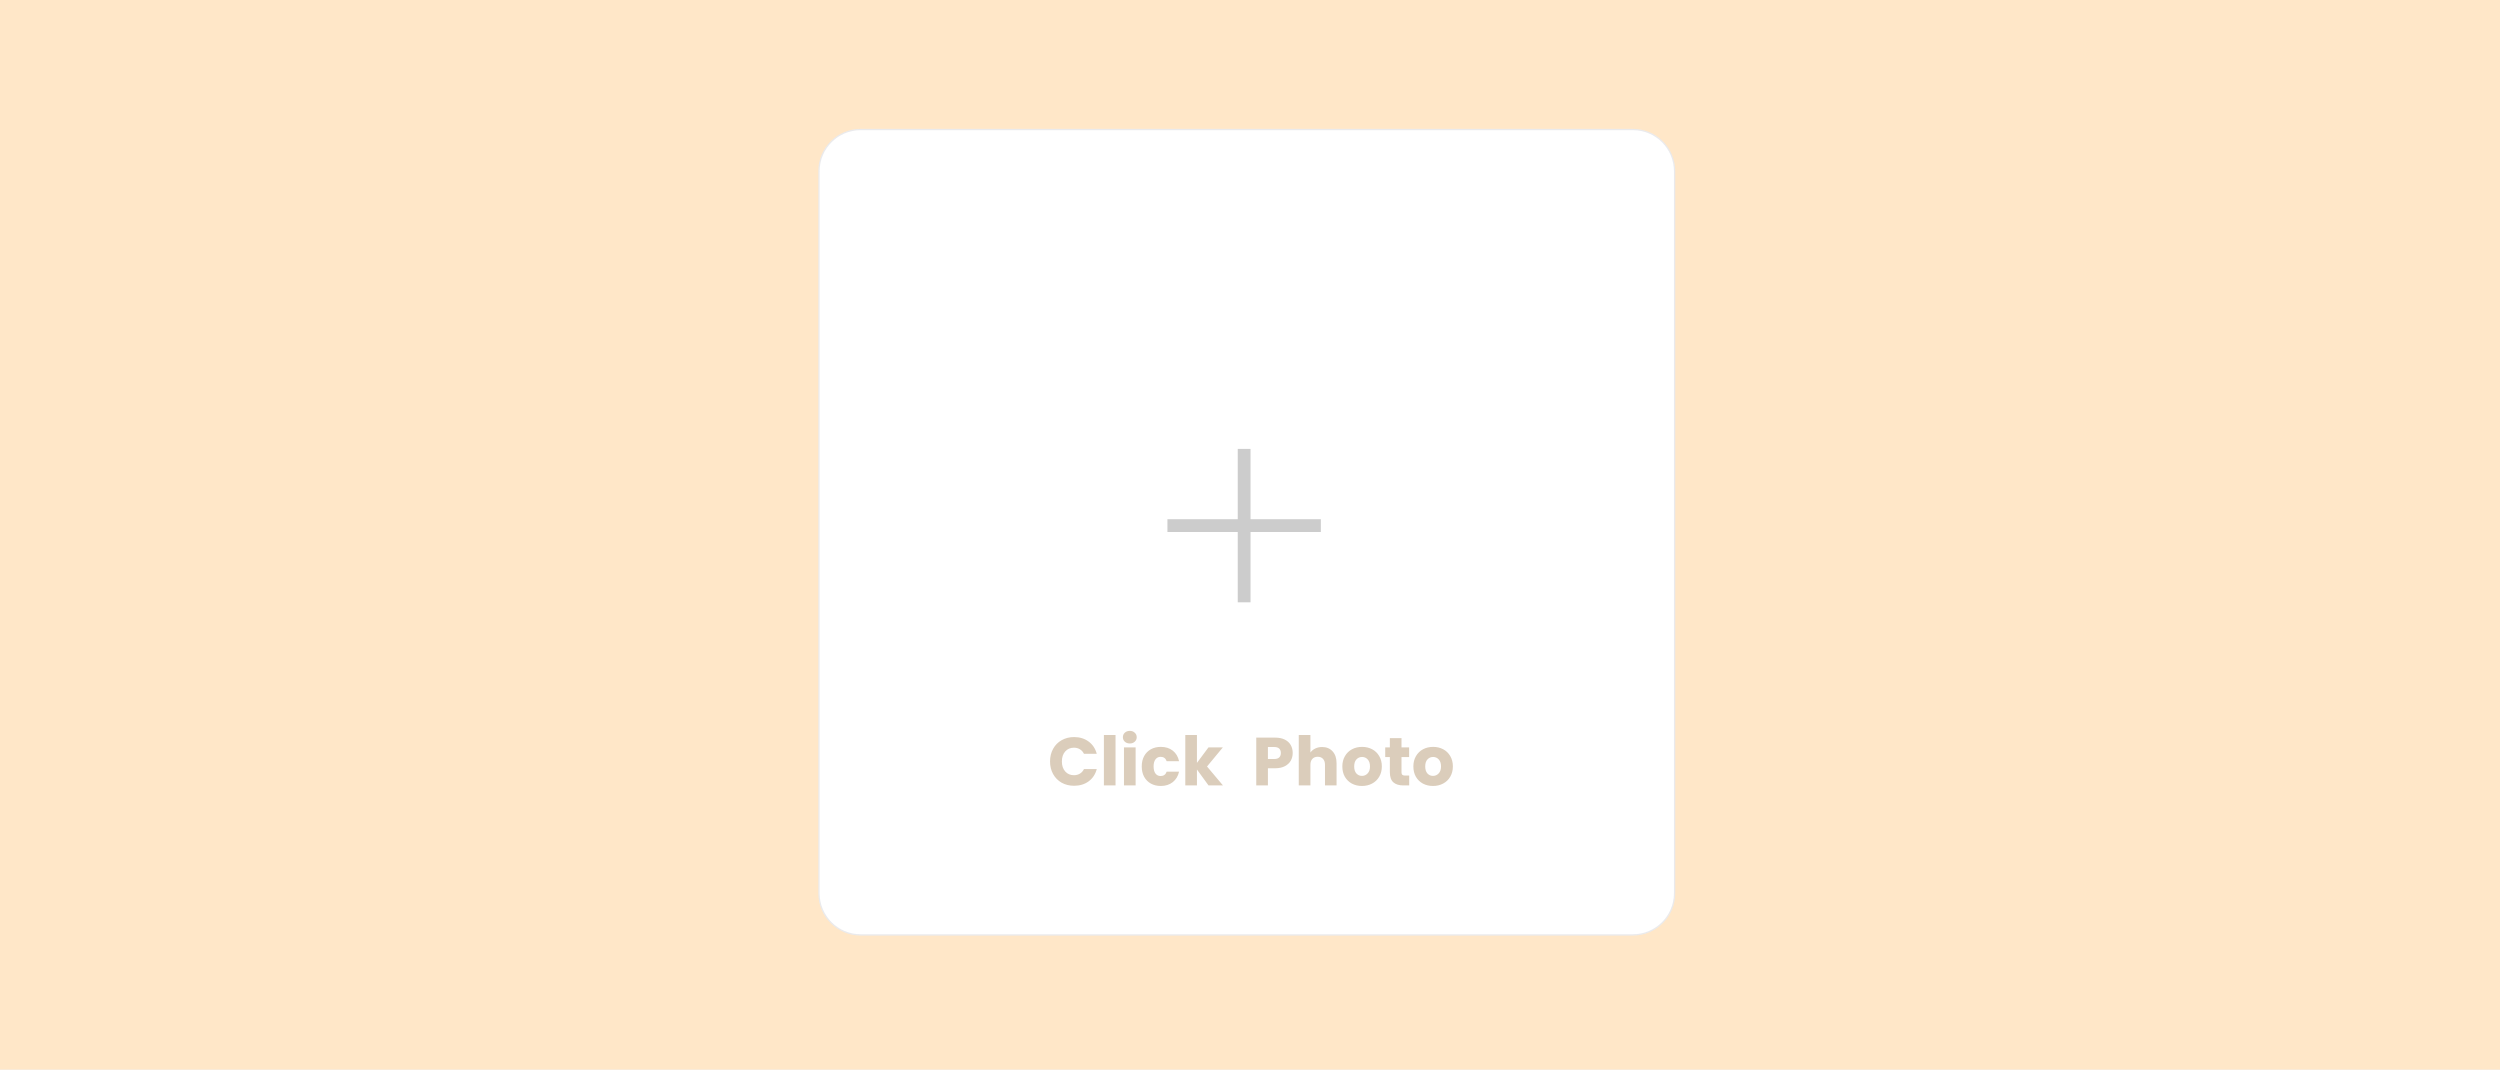
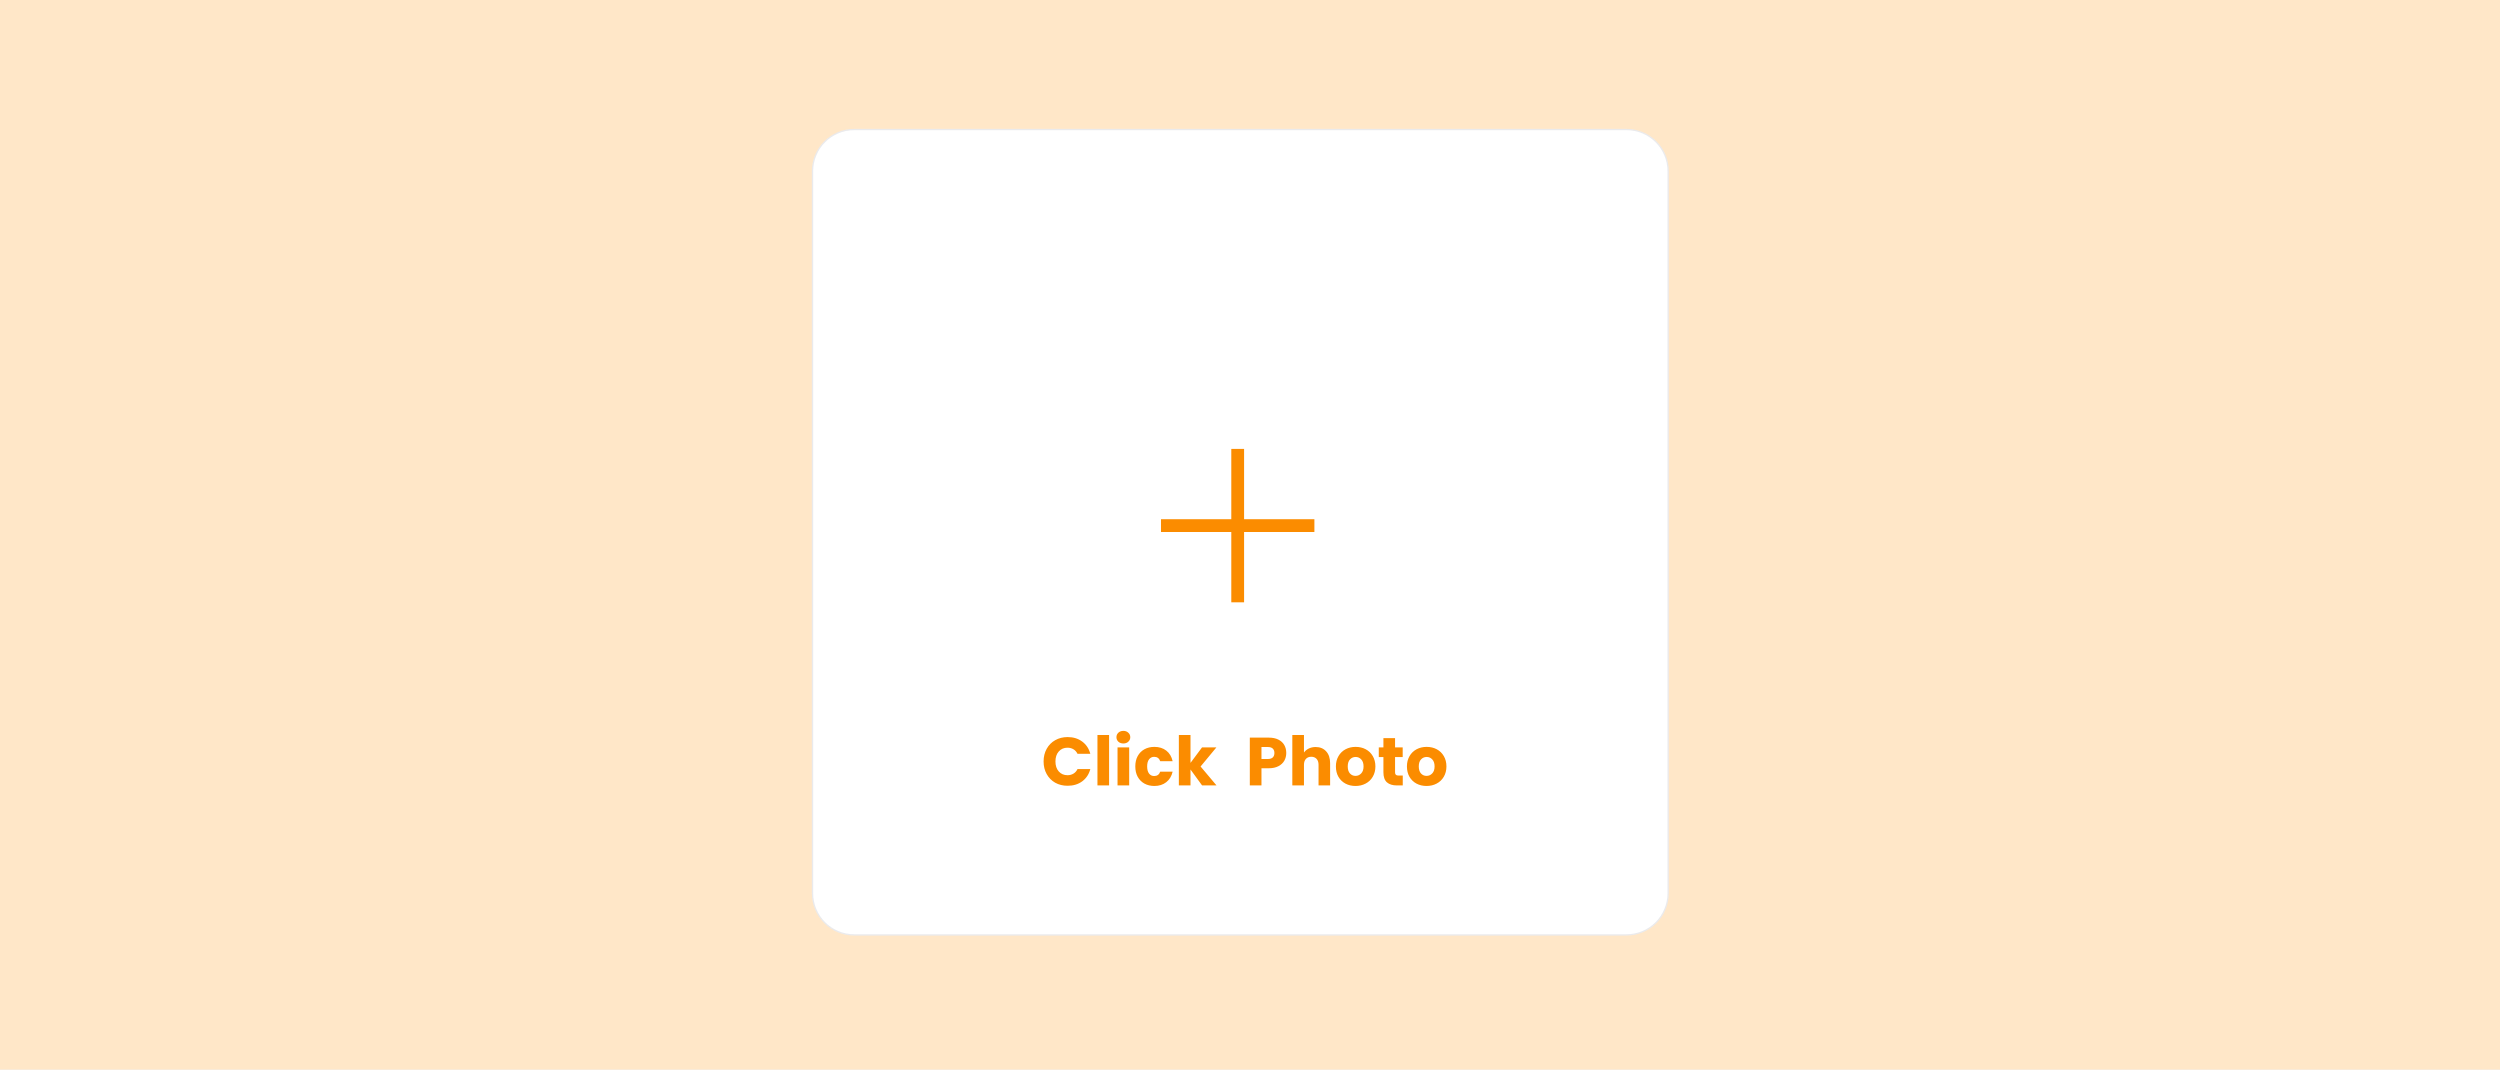
<svg xmlns="http://www.w3.org/2000/svg" width="388" height="166" viewBox="0 0 388 166" fill="none">
-   <rect width="389" height="166" fill="#FFE7C8" />
-   <rect x="127" y="20" width="133" height="125.201" rx="6.568" fill="white" />
-   <rect x="127.103" y="20.103" width="132.795" height="124.995" rx="6.465" stroke="#2E2C43" stroke-opacity="0.1" stroke-width="0.205" />
-   <path d="M192.098 82.566H181.186V80.582H192.098V69.67H194.082V80.582H204.994V82.566H194.082V93.478H192.098V82.566Z" fill="black" fill-opacity="0.2" />
-   <path d="M162.966 118.178C162.966 117.445 163.125 116.793 163.442 116.222C163.759 115.644 164.199 115.197 164.763 114.88C165.334 114.556 165.978 114.393 166.697 114.393C167.578 114.393 168.332 114.626 168.959 115.091C169.586 115.556 170.006 116.19 170.217 116.994H168.23C168.082 116.684 167.87 116.448 167.596 116.286C167.328 116.123 167.021 116.042 166.676 116.042C166.119 116.042 165.668 116.236 165.323 116.624C164.978 117.011 164.805 117.529 164.805 118.178C164.805 118.826 164.978 119.344 165.323 119.731C165.668 120.119 166.119 120.313 166.676 120.313C167.021 120.313 167.328 120.232 167.596 120.07C167.87 119.908 168.082 119.671 168.23 119.361H170.217C170.006 120.165 169.586 120.799 168.959 121.264C168.332 121.722 167.578 121.951 166.697 121.951C165.978 121.951 165.334 121.792 164.763 121.475C164.199 121.151 163.759 120.704 163.442 120.133C163.125 119.562 162.966 118.91 162.966 118.178ZM173.131 114.076V121.898H171.324V114.076H173.131ZM175.35 115.387C175.033 115.387 174.772 115.295 174.568 115.112C174.371 114.922 174.272 114.689 174.272 114.415C174.272 114.133 174.371 113.9 174.568 113.717C174.772 113.527 175.033 113.432 175.35 113.432C175.66 113.432 175.914 113.527 176.111 113.717C176.316 113.9 176.418 114.133 176.418 114.415C176.418 114.689 176.316 114.922 176.111 115.112C175.914 115.295 175.66 115.387 175.35 115.387ZM176.249 116V121.898H174.441V116H176.249ZM177.199 118.949C177.199 118.336 177.322 117.801 177.569 117.343C177.823 116.884 178.172 116.532 178.616 116.286C179.067 116.039 179.581 115.916 180.159 115.916C180.899 115.916 181.515 116.109 182.009 116.497C182.509 116.884 182.836 117.431 182.992 118.135H181.068C180.906 117.684 180.592 117.459 180.127 117.459C179.796 117.459 179.532 117.589 179.334 117.85C179.137 118.104 179.038 118.47 179.038 118.949C179.038 119.428 179.137 119.798 179.334 120.059C179.532 120.313 179.796 120.44 180.127 120.44C180.592 120.44 180.906 120.214 181.068 119.763H182.992C182.836 120.454 182.509 120.996 182.009 121.391C181.508 121.785 180.892 121.983 180.159 121.983C179.581 121.983 179.067 121.859 178.616 121.613C178.172 121.366 177.823 121.014 177.569 120.556C177.322 120.098 177.199 119.562 177.199 118.949ZM187.563 121.898L185.766 119.425V121.898H183.958V114.076H185.766V118.4L187.552 116H189.782L187.33 118.96L189.804 121.898H187.563ZM200.627 116.867C200.627 117.297 200.529 117.691 200.331 118.051C200.134 118.403 199.831 118.688 199.422 118.907C199.013 119.125 198.506 119.235 197.9 119.235H196.78V121.898H194.972V114.478H197.9C198.492 114.478 198.992 114.58 199.401 114.785C199.81 114.989 200.116 115.271 200.321 115.63C200.525 115.99 200.627 116.402 200.627 116.867ZM197.763 117.797C198.108 117.797 198.365 117.716 198.534 117.554C198.703 117.392 198.788 117.163 198.788 116.867C198.788 116.571 198.703 116.342 198.534 116.18C198.365 116.018 198.108 115.937 197.763 115.937H196.78V117.797H197.763ZM205.194 115.937C205.87 115.937 206.413 116.162 206.821 116.613C207.23 117.057 207.434 117.67 207.434 118.452V121.898H205.638V118.695C205.638 118.301 205.535 117.994 205.331 117.776C205.127 117.557 204.852 117.448 204.507 117.448C204.161 117.448 203.886 117.557 203.682 117.776C203.478 117.994 203.376 118.301 203.376 118.695V121.898H201.568V114.076H203.376V116.793C203.559 116.532 203.809 116.324 204.126 116.169C204.443 116.014 204.799 115.937 205.194 115.937ZM211.375 121.983C210.797 121.983 210.276 121.859 209.811 121.613C209.353 121.366 208.99 121.014 208.722 120.556C208.461 120.098 208.331 119.562 208.331 118.949C208.331 118.343 208.465 117.811 208.733 117.353C209.001 116.888 209.367 116.532 209.832 116.286C210.297 116.039 210.819 115.916 211.396 115.916C211.974 115.916 212.496 116.039 212.961 116.286C213.426 116.532 213.792 116.888 214.06 117.353C214.328 117.811 214.462 118.343 214.462 118.949C214.462 119.555 214.324 120.091 214.049 120.556C213.782 121.014 213.412 121.366 212.94 121.613C212.475 121.859 211.953 121.983 211.375 121.983ZM211.375 120.418C211.721 120.418 212.013 120.292 212.253 120.038C212.499 119.784 212.623 119.421 212.623 118.949C212.623 118.477 212.503 118.114 212.263 117.86C212.031 117.607 211.742 117.48 211.396 117.48C211.044 117.48 210.752 117.607 210.519 117.86C210.287 118.107 210.17 118.47 210.17 118.949C210.17 119.421 210.283 119.784 210.509 120.038C210.741 120.292 211.03 120.418 211.375 120.418ZM218.708 120.366V121.898H217.788C217.133 121.898 216.622 121.74 216.256 121.423C215.889 121.098 215.706 120.573 215.706 119.848V117.501H214.987V116H215.706V114.563H217.513V116H218.697V117.501H217.513V119.869C217.513 120.045 217.556 120.172 217.64 120.249C217.725 120.327 217.866 120.366 218.063 120.366H218.708ZM222.399 121.983C221.822 121.983 221.3 121.859 220.835 121.613C220.377 121.366 220.014 121.014 219.746 120.556C219.486 120.098 219.355 119.562 219.355 118.949C219.355 118.343 219.489 117.811 219.757 117.353C220.025 116.888 220.391 116.532 220.856 116.286C221.321 116.039 221.843 115.916 222.421 115.916C222.998 115.916 223.52 116.039 223.985 116.286C224.45 116.532 224.816 116.888 225.084 117.353C225.352 117.811 225.486 118.343 225.486 118.949C225.486 119.555 225.348 120.091 225.074 120.556C224.806 121.014 224.436 121.366 223.964 121.613C223.499 121.859 222.977 121.983 222.399 121.983ZM222.399 120.418C222.745 120.418 223.037 120.292 223.277 120.038C223.523 119.784 223.647 119.421 223.647 118.949C223.647 118.477 223.527 118.114 223.287 117.86C223.055 117.607 222.766 117.48 222.421 117.48C222.068 117.48 221.776 117.607 221.543 117.86C221.311 118.107 221.194 118.47 221.194 118.949C221.194 119.421 221.307 119.784 221.533 120.038C221.765 120.292 222.054 120.418 222.399 120.418Z" fill="#DBCDBB" />
+   <rect x="-1" width="389" height="166" fill="#FFE7C8" />
+   <rect x="126" y="20" width="133" height="125.201" rx="6.568" fill="white" />
+   <rect x="126.103" y="20.103" width="132.795" height="124.995" rx="6.465" stroke="#2E2C43" stroke-opacity="0.1" stroke-width="0.205" />
+   <path d="M191.098 82.566H180.186V80.582H191.098V69.67H193.082V80.582H203.994V82.566H193.082V93.479H191.098V82.566Z" fill="#FB8C00" />
+   <path d="M161.966 118.178C161.966 117.445 162.125 116.793 162.442 116.222C162.759 115.645 163.199 115.197 163.763 114.88C164.334 114.556 164.978 114.394 165.697 114.394C166.578 114.394 167.332 114.626 167.959 115.091C168.586 115.556 169.006 116.191 169.217 116.994H167.23C167.082 116.684 166.87 116.448 166.596 116.286C166.328 116.124 166.021 116.043 165.676 116.043C165.119 116.043 164.668 116.236 164.323 116.624C163.978 117.012 163.805 117.53 163.805 118.178C163.805 118.826 163.978 119.344 164.323 119.732C164.668 120.119 165.119 120.313 165.676 120.313C166.021 120.313 166.328 120.232 166.596 120.07C166.87 119.908 167.082 119.672 167.23 119.362H169.217C169.006 120.165 168.586 120.799 167.959 121.264C167.332 121.722 166.578 121.951 165.697 121.951C164.978 121.951 164.334 121.793 163.763 121.476C163.199 121.151 162.759 120.704 162.442 120.133C162.125 119.562 161.966 118.911 161.966 118.178ZM172.131 114.077V121.898H170.324V114.077H172.131ZM174.35 115.387C174.033 115.387 173.772 115.296 173.568 115.112C173.371 114.922 173.272 114.69 173.272 114.415C173.272 114.133 173.371 113.9 173.568 113.717C173.772 113.527 174.033 113.432 174.35 113.432C174.66 113.432 174.914 113.527 175.111 113.717C175.316 113.9 175.418 114.133 175.418 114.415C175.418 114.69 175.316 114.922 175.111 115.112C174.914 115.296 174.66 115.387 174.35 115.387ZM175.249 116V121.898H173.441V116H175.249ZM176.199 118.949C176.199 118.336 176.322 117.801 176.569 117.343C176.823 116.885 177.172 116.532 177.616 116.286C178.067 116.039 178.581 115.916 179.159 115.916C179.899 115.916 180.515 116.11 181.009 116.497C181.509 116.885 181.836 117.431 181.992 118.136H180.068C179.906 117.685 179.592 117.459 179.127 117.459C178.796 117.459 178.532 117.589 178.334 117.85C178.137 118.104 178.038 118.47 178.038 118.949C178.038 119.429 178.137 119.799 178.334 120.059C178.532 120.313 178.796 120.44 179.127 120.44C179.592 120.44 179.906 120.214 180.068 119.763H181.992C181.836 120.454 181.509 120.996 181.009 121.391C180.508 121.786 179.892 121.983 179.159 121.983C178.581 121.983 178.067 121.86 177.616 121.613C177.172 121.366 176.823 121.014 176.569 120.556C176.322 120.098 176.199 119.562 176.199 118.949ZM186.563 121.898L184.766 119.425V121.898H182.958V114.077H184.766V118.4L186.552 116H188.782L186.33 118.96L188.804 121.898H186.563ZM199.627 116.867C199.627 117.297 199.529 117.692 199.331 118.051C199.134 118.403 198.831 118.689 198.422 118.907C198.013 119.126 197.506 119.235 196.9 119.235H195.78V121.898H193.972V114.478H196.9C197.492 114.478 197.992 114.58 198.401 114.785C198.81 114.989 199.116 115.271 199.321 115.63C199.525 115.99 199.627 116.402 199.627 116.867ZM196.763 117.797C197.108 117.797 197.365 117.716 197.534 117.554C197.703 117.392 197.788 117.163 197.788 116.867C197.788 116.571 197.703 116.342 197.534 116.18C197.365 116.018 197.108 115.937 196.763 115.937H195.78V117.797H196.763ZM204.194 115.937C204.87 115.937 205.413 116.162 205.821 116.613C206.23 117.057 206.434 117.67 206.434 118.453V121.898H204.638V118.696C204.638 118.301 204.535 117.995 204.331 117.776C204.127 117.558 203.852 117.448 203.507 117.448C203.161 117.448 202.886 117.558 202.682 117.776C202.478 117.995 202.376 118.301 202.376 118.696V121.898H200.568V114.077H202.376V116.793C202.559 116.532 202.809 116.325 203.126 116.169C203.443 116.014 203.799 115.937 204.194 115.937ZM210.375 121.983C209.797 121.983 209.276 121.86 208.811 121.613C208.353 121.366 207.99 121.014 207.722 120.556C207.461 120.098 207.331 119.562 207.331 118.949C207.331 118.343 207.465 117.811 207.733 117.353C208.001 116.888 208.367 116.532 208.832 116.286C209.297 116.039 209.819 115.916 210.396 115.916C210.974 115.916 211.496 116.039 211.961 116.286C212.426 116.532 212.792 116.888 213.06 117.353C213.328 117.811 213.462 118.343 213.462 118.949C213.462 119.555 213.324 120.091 213.049 120.556C212.782 121.014 212.412 121.366 211.94 121.613C211.475 121.86 210.953 121.983 210.375 121.983ZM210.375 120.419C210.721 120.419 211.013 120.292 211.253 120.038C211.499 119.784 211.623 119.422 211.623 118.949C211.623 118.477 211.503 118.114 211.263 117.861C211.031 117.607 210.742 117.48 210.396 117.48C210.044 117.48 209.752 117.607 209.519 117.861C209.287 118.107 209.17 118.47 209.17 118.949C209.17 119.422 209.283 119.784 209.509 120.038C209.741 120.292 210.03 120.419 210.375 120.419ZM217.708 120.366V121.898H216.788C216.133 121.898 215.622 121.74 215.256 121.423C214.889 121.099 214.706 120.574 214.706 119.848V117.501H213.987V116H214.706V114.563H216.513V116H217.697V117.501H216.513V119.869C216.513 120.045 216.556 120.172 216.64 120.25C216.725 120.327 216.866 120.366 217.063 120.366H217.708ZM221.399 121.983C220.822 121.983 220.3 121.86 219.835 121.613C219.377 121.366 219.014 121.014 218.746 120.556C218.486 120.098 218.355 119.562 218.355 118.949C218.355 118.343 218.489 117.811 218.757 117.353C219.025 116.888 219.391 116.532 219.856 116.286C220.321 116.039 220.843 115.916 221.421 115.916C221.998 115.916 222.52 116.039 222.985 116.286C223.45 116.532 223.816 116.888 224.084 117.353C224.352 117.811 224.486 118.343 224.486 118.949C224.486 119.555 224.348 120.091 224.074 120.556C223.806 121.014 223.436 121.366 222.964 121.613C222.499 121.86 221.977 121.983 221.399 121.983ZM221.399 120.419C221.745 120.419 222.037 120.292 222.277 120.038C222.523 119.784 222.647 119.422 222.647 118.949C222.647 118.477 222.527 118.114 222.287 117.861C222.055 117.607 221.766 117.48 221.421 117.48C221.068 117.48 220.776 117.607 220.543 117.861C220.311 118.107 220.194 118.47 220.194 118.949C220.194 119.422 220.307 119.784 220.533 120.038C220.765 120.292 221.054 120.419 221.399 120.419Z" fill="#FB8C00" />
</svg>
